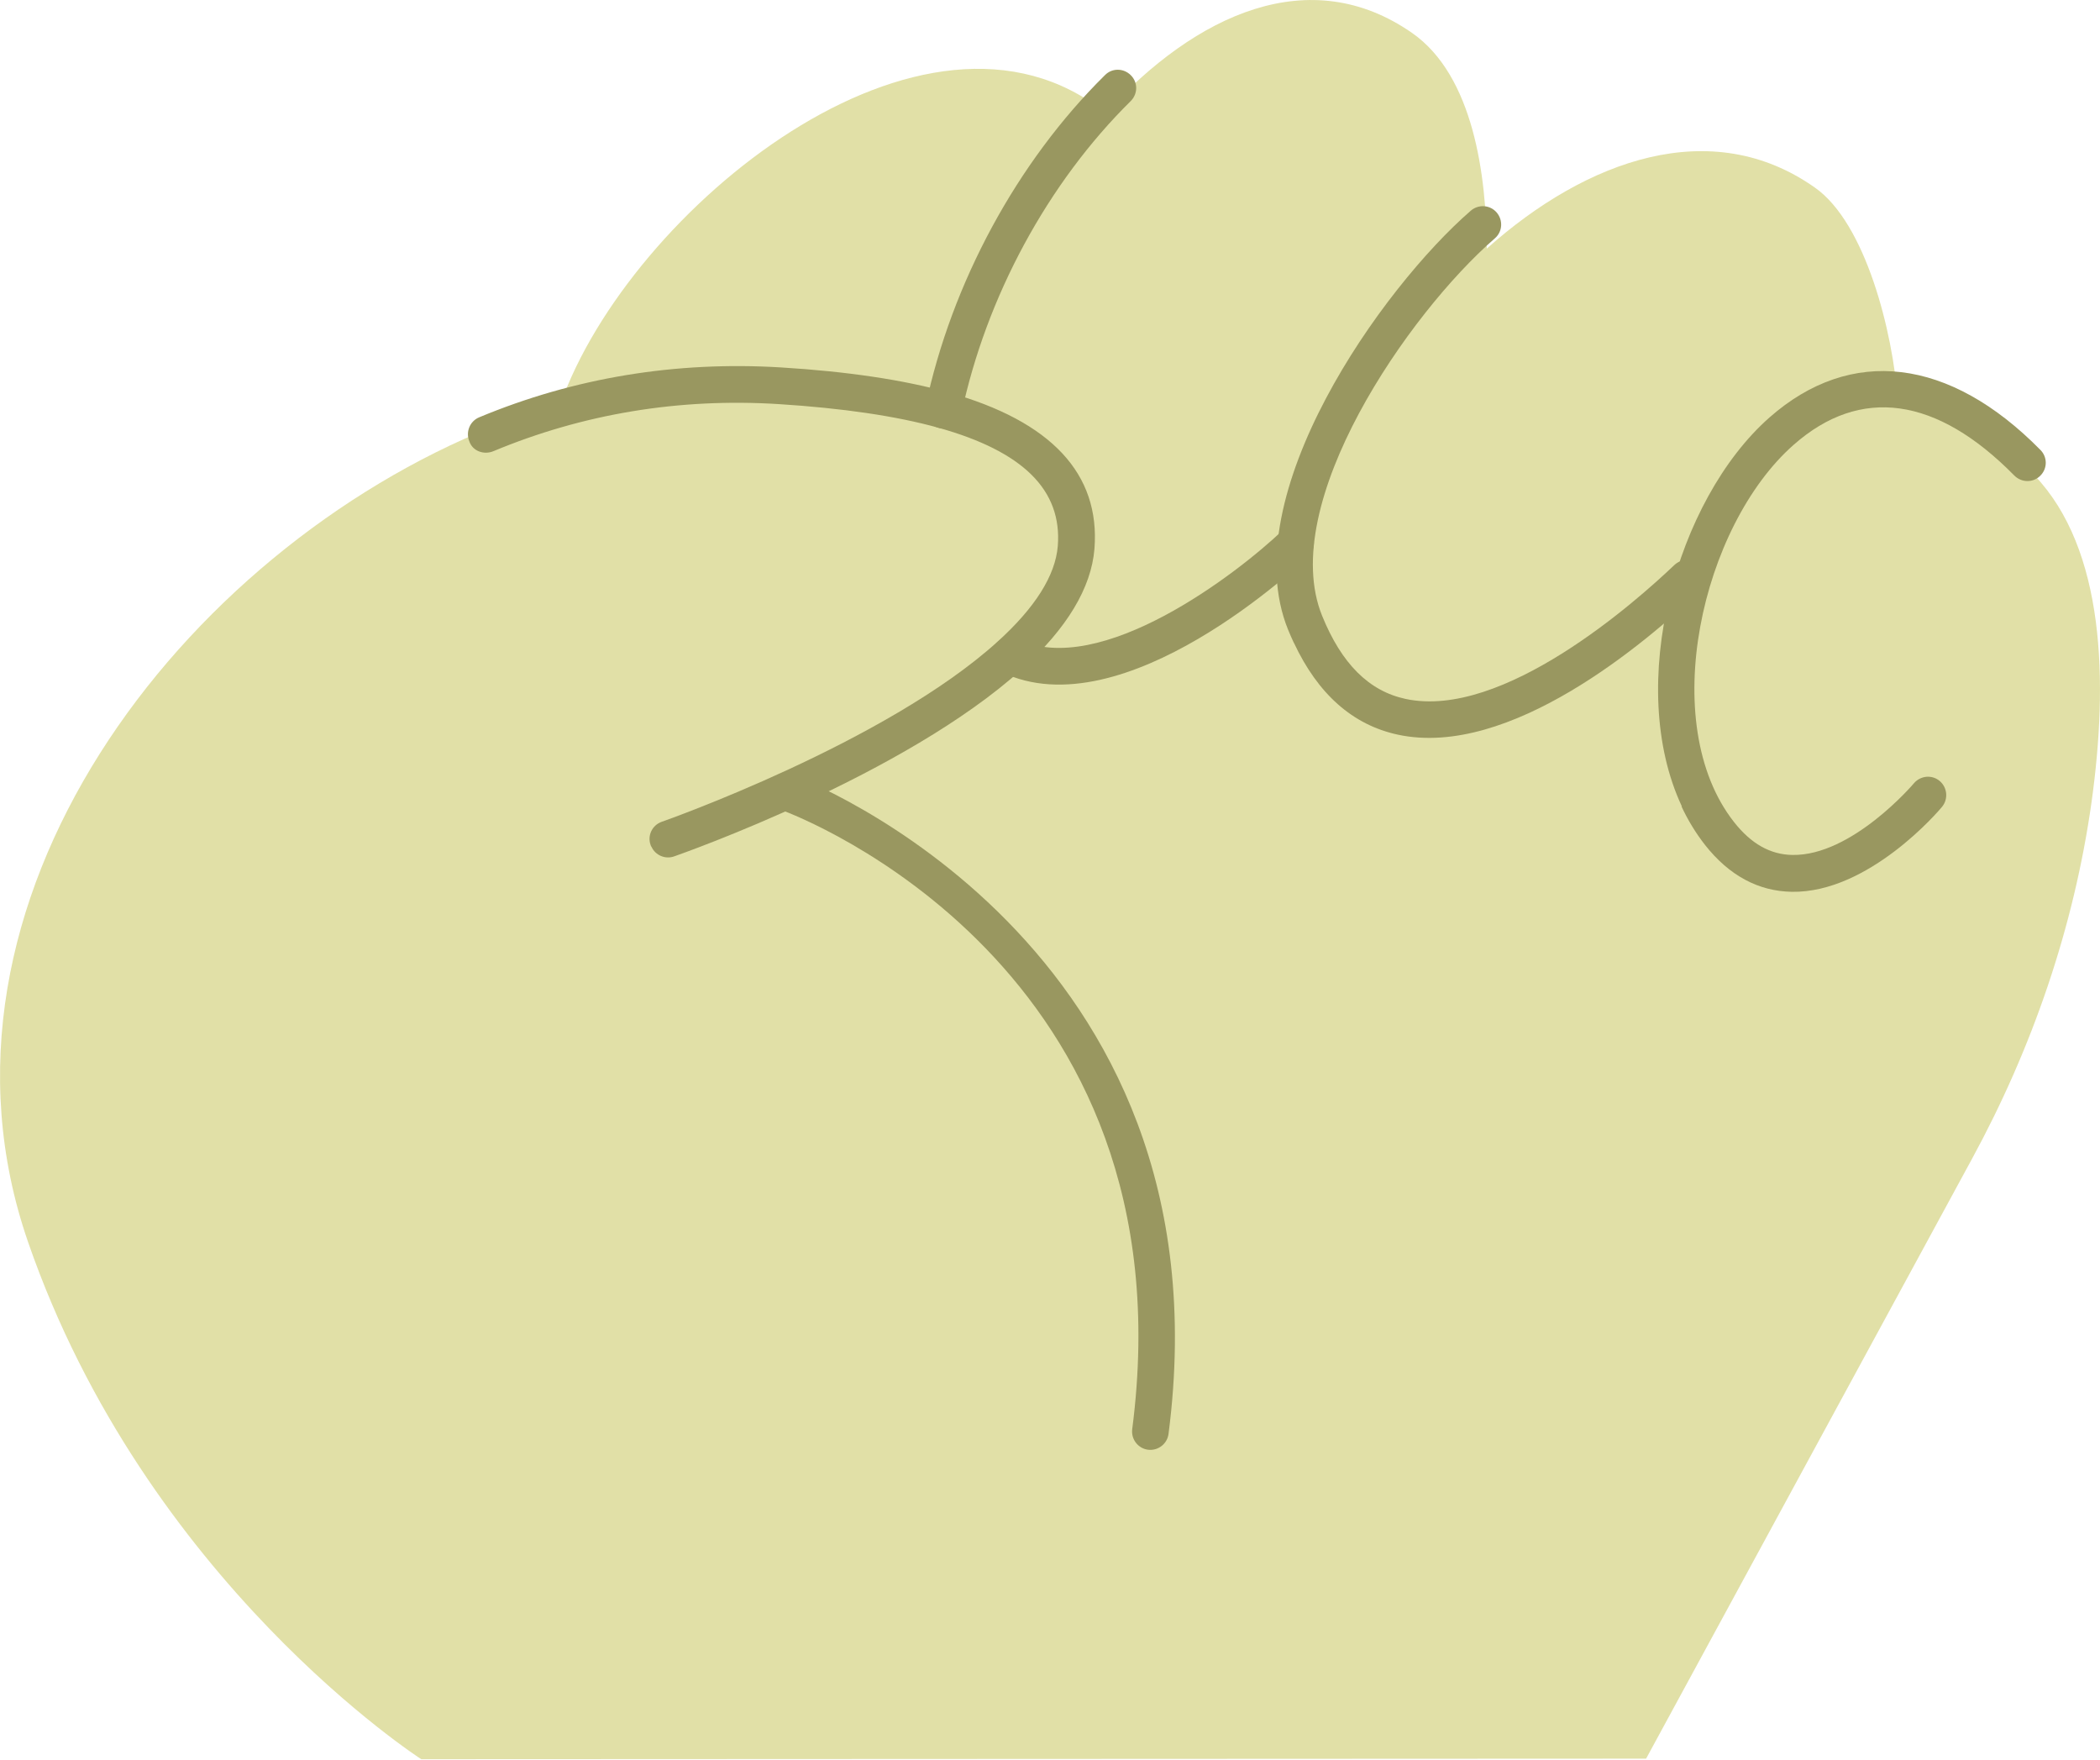
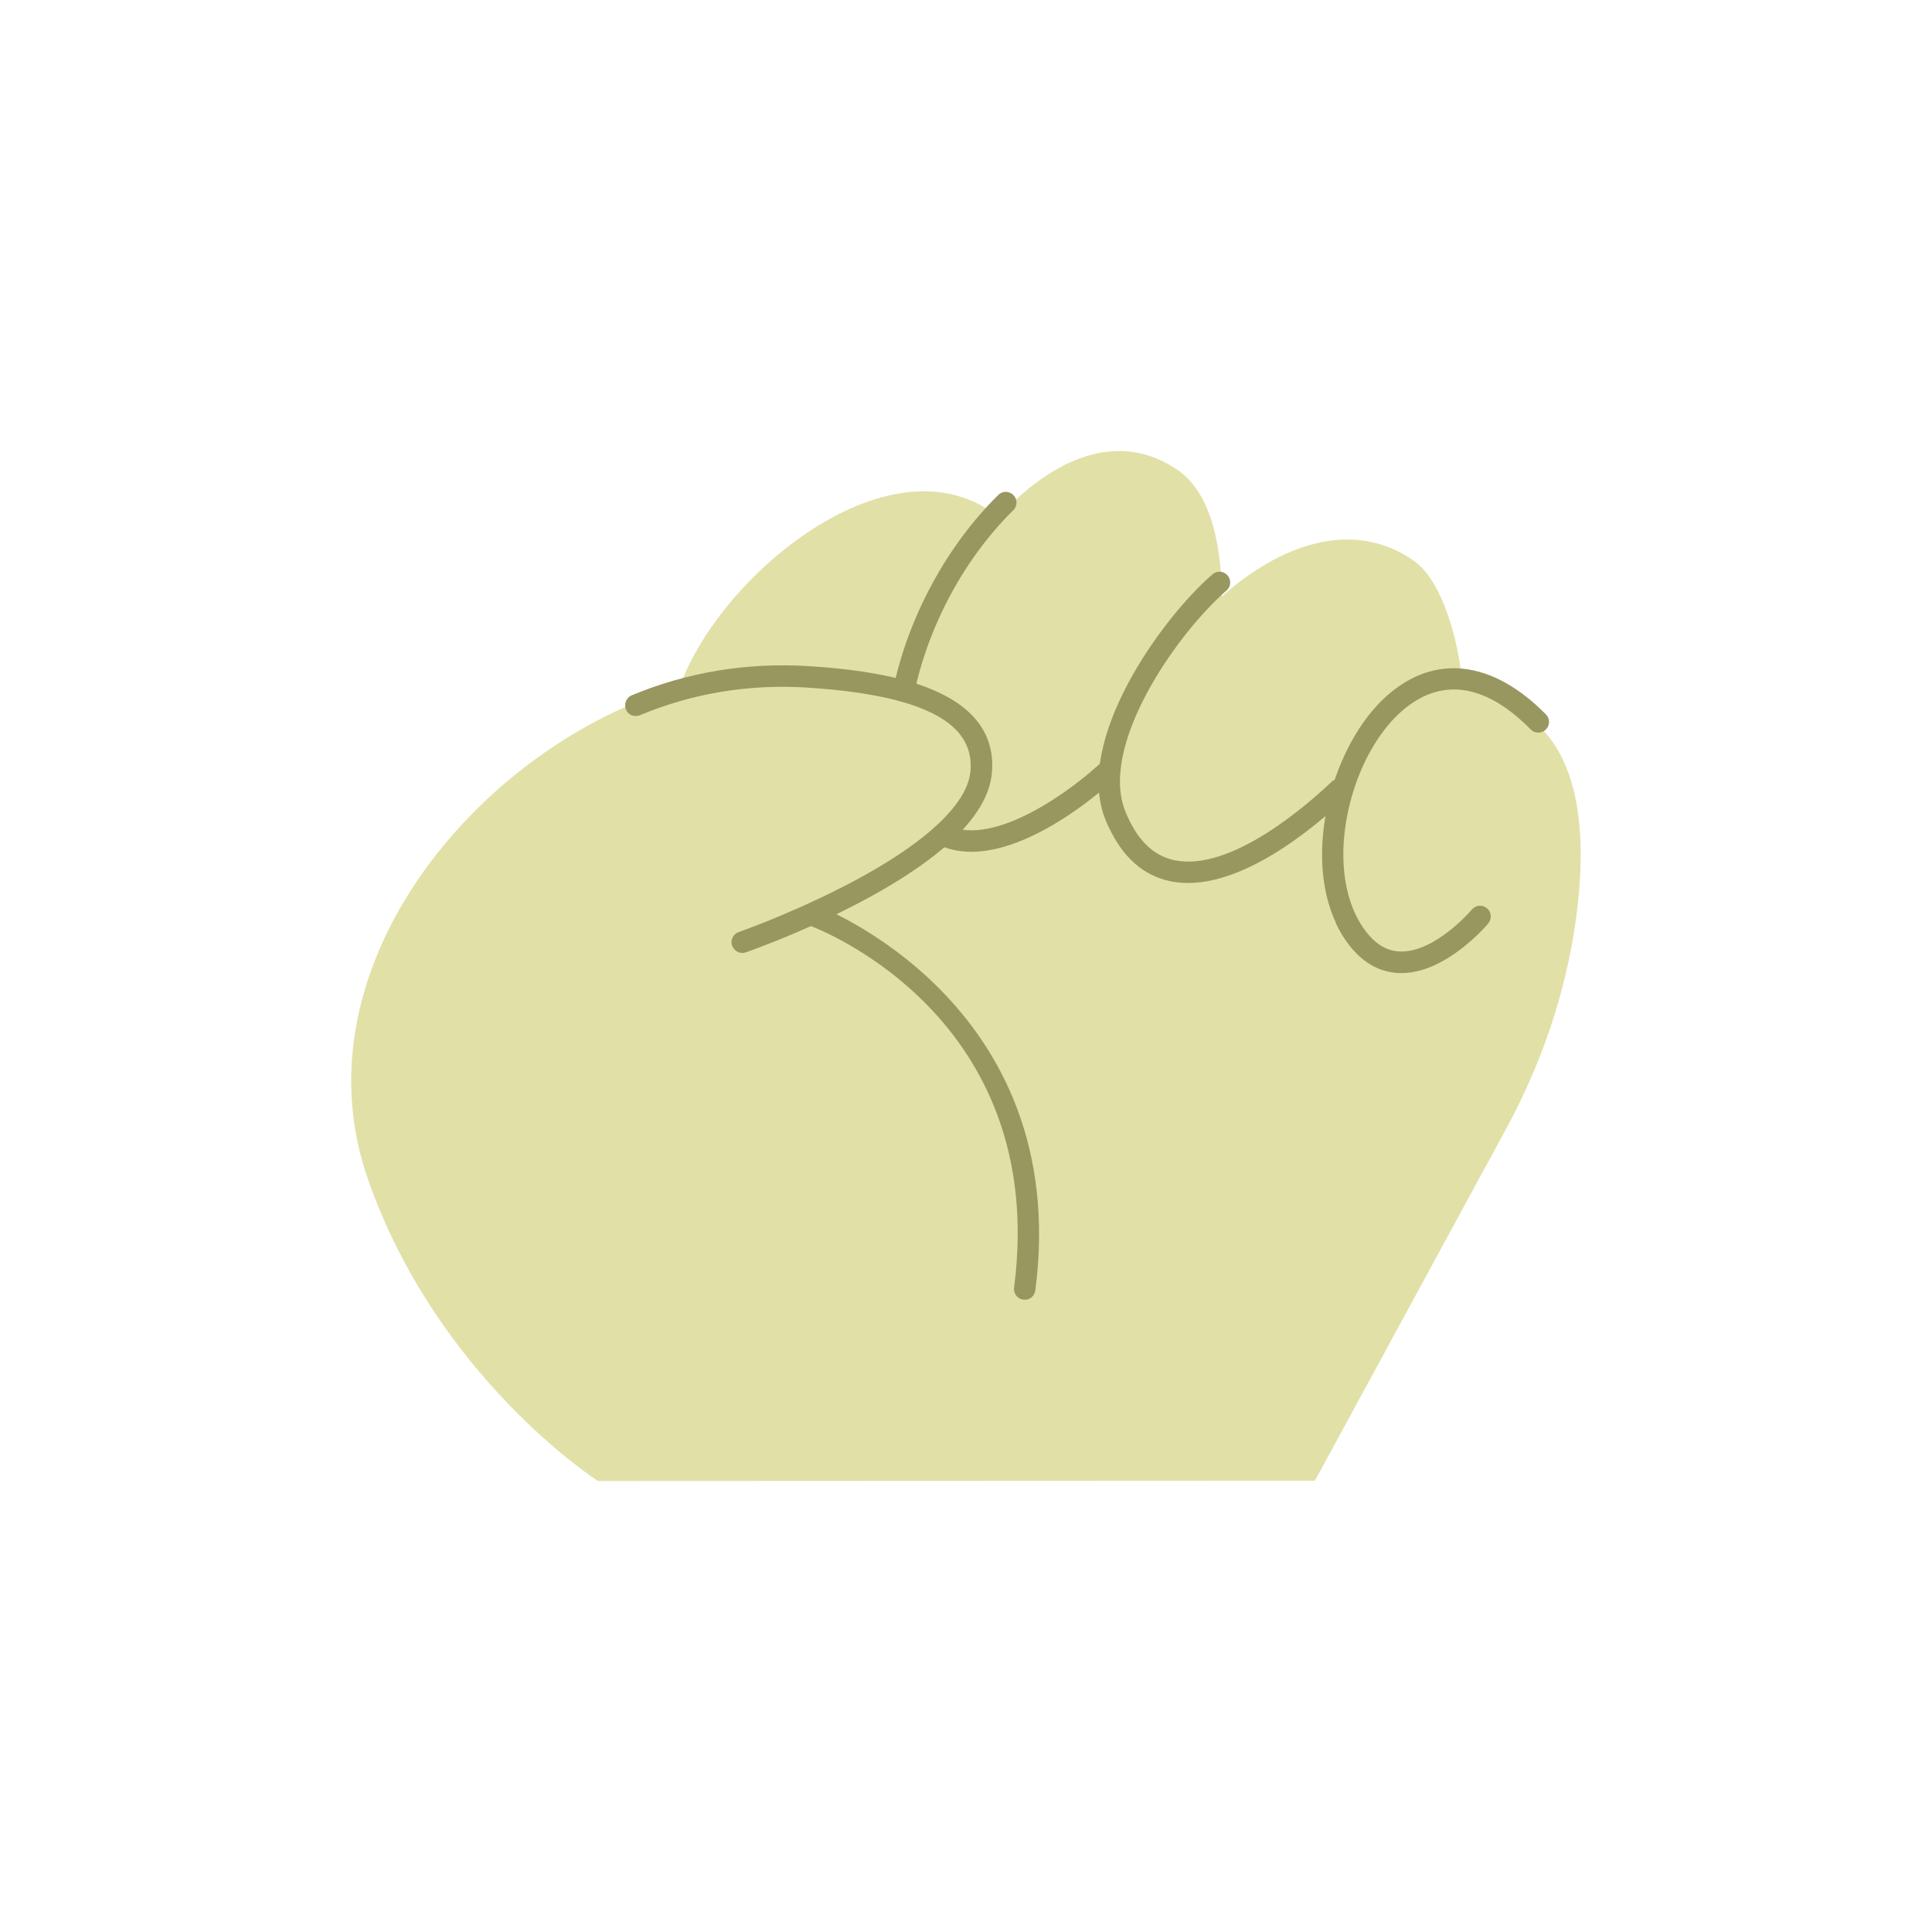
- <svg xmlns="http://www.w3.org/2000/svg" id="Capa_2" data-name="Capa 2" viewBox="0 0 114.55 95.96">
+ <svg xmlns="http://www.w3.org/2000/svg" id="OBJECTS" viewBox="0 0 180 180">
  <defs>
    <style>
      .cls-1 {
        fill: #999760;
      }

      .cls-2 {
        fill: #e1e0a7;
      }
    </style>
  </defs>
-   <g id="OBJECTS">
-     <g>
-       <path class="cls-2" d="M110.95,25.91c-2.6-2.72-5.12-3.94-7.43-4.08h0c-.27-3.75-1.76-9.65-4.51-11.59-5.64-3.99-12.47-1.54-17.91,3.32-.02-3.97-.72-9.42-4.07-11.76-5.57-3.88-11.78-1.05-16.72,4.36,0,0,0,0,0,0-9.85-7.9-25.99,5.3-29.73,15.86-1.25,.35-2.47,.76-3.66,1.24C9.94,30.06-4.89,49.19,1.53,67.74c6.42,18.55,21.45,28.21,21.45,28.21l66.81-.03,17.77-32.7c3.3-6.06,5.57-12.65,6.53-19.48,.91-6.53,.75-13.78-3.13-17.83Z" />
-       <g>
-         <path class="cls-1" d="M70.58,35.06c1.31,2.8,3.21,4.48,5.67,5.01,6.09,1.31,13.54-5.03,16.46-7.81,.4-.38,.41-1.01,.03-1.41-.38-.4-1.01-.41-1.41-.03-2.1,2-9.36,8.44-14.66,7.3-2-.43-3.49-1.92-4.55-4.53-2.48-6.11,4.71-16.5,9.42-20.59,.42-.36,.46-.99,.1-1.41-.36-.42-.99-.46-1.41-.1-4.81,4.17-12.94,15.52-9.97,22.85,.1,.25,.21,.49,.32,.73Z" />
-         <path class="cls-1" d="M50.55,22.79c.13,.27,.38,.49,.7,.56,.54,.11,1.07-.23,1.19-.77,1.35-6.39,4.72-12.61,9.24-17.07,.39-.39,.4-1.02,0-1.41-.39-.39-1.02-.4-1.41,0-4.79,4.73-8.36,11.32-9.79,18.08-.05,.22-.02,.44,.07,.63Z" />
-         <path class="cls-1" d="M54.17,36.18c.09,.2,.26,.37,.47,.48,6.66,3.2,16.31-5.92,16.72-6.31,.4-.38,.41-1.01,.03-1.41-.38-.4-1.01-.41-1.41-.03-2.5,2.39-9.97,8.11-14.47,5.95-.5-.24-1.1-.03-1.33,.47-.14,.28-.13,.6,0,.86Z" />
-         <path class="cls-1" d="M42.07,43.66c.11,.23,.3,.42,.56,.52,.92,.34,22.4,8.52,19.13,33.77-.07,.55,.32,1.05,.86,1.12,.55,.07,1.05-.32,1.12-.86,3.48-26.86-20.19-35.82-20.43-35.91-.52-.19-1.09,.08-1.28,.6-.09,.26-.07,.53,.03,.77Z" />
-         <path class="cls-1" d="M35.54,46.19c.21,.46,.75,.69,1.23,.52,.51-.18,12.59-4.43,18.98-10.22,2.45-2.22,3.78-4.43,3.95-6.56,.32-4.09-2.36-6.96-7.97-8.53-2.44-.68-5.51-1.14-9.13-1.36-5.74-.35-11.28,.56-16.46,2.72-.51,.21-.75,.8-.54,1.31,.18,.54,.8,.75,1.31,.54,4.89-2.04,10.13-2.91,15.56-2.57,3.48,.22,6.42,.65,8.72,1.29,4.62,1.29,6.75,3.4,6.51,6.45-.13,1.61-1.24,3.37-3.3,5.23-6.09,5.51-18.18,9.77-18.3,9.81-.52,.18-.8,.75-.61,1.27,.01,.03,.02,.06,.04,.09Z" />
-         <path class="cls-1" d="M91.72,43.98c.35,.75,.78,1.46,1.29,2.11,1.31,1.66,2.9,2.52,4.73,2.55,4.2,.07,8.03-4.43,8.19-4.63,.35-.42,.3-1.05-.12-1.41-.42-.36-1.05-.3-1.41,.12-.03,.04-3.38,3.97-6.63,3.91-1.21-.02-2.25-.61-3.18-1.79-4.24-5.39-1.77-16.16,3.25-20.58,3.64-3.21,7.8-2.63,12.04,1.68,.39,.39,1.02,.4,1.41,.01,.4-.39,.4-1.02,.01-1.41-4.96-5.04-10.34-5.68-14.78-1.77-5.1,4.5-7.87,14.61-4.78,21.21Z" />
-       </g>
-     </g>
+   <path class="cls-2" d="M143.68,67.93c-2.6-2.72-5.12-3.94-7.43-4.08h0c-.27-3.75-1.76-9.65-4.51-11.59-5.64-3.99-12.47-1.54-17.91,3.32-.02-3.97-.72-9.42-4.07-11.76-5.57-3.88-11.78-1.05-16.72,4.36,0,0,0,0,0,0-9.85-7.9-25.99,5.3-29.73,15.86-1.25,.35-2.47,.76-3.66,1.24-16.99,6.81-31.82,25.94-25.4,44.49,6.42,18.55,21.45,28.21,21.45,28.21l66.81-.03,17.77-32.7c3.3-6.06,5.57-12.65,6.53-19.48,.91-6.53,.75-13.78-3.13-17.83Z" />
+   <g>
+     <path class="cls-1" d="M103.31,77.08c1.31,2.8,3.21,4.48,5.67,5.01,6.09,1.31,13.54-5.03,16.46-7.81,.4-.38,.41-1.01,.03-1.41-.38-.4-1.01-.41-1.41-.03-2.1,2-9.36,8.44-14.66,7.3-2-.43-3.49-1.92-4.55-4.53-2.48-6.11,4.71-16.5,9.42-20.59,.42-.36,.46-.99,.1-1.41-.36-.42-.99-.46-1.41-.1-4.81,4.17-12.94,15.52-9.97,22.85,.1,.25,.21,.49,.32,.73Z" />
+     <path class="cls-1" d="M83.28,64.81c.13,.27,.38,.49,.7,.56,.54,.11,1.07-.23,1.19-.77,1.35-6.39,4.72-12.61,9.24-17.07,.39-.39,.4-1.02,0-1.41-.39-.39-1.02-.4-1.41,0-4.79,4.73-8.36,11.32-9.79,18.08-.05,.22-.02,.44,.07,.63Z" />
+     <path class="cls-1" d="M86.9,78.2c.09,.2,.26,.37,.47,.48,6.66,3.2,16.31-5.92,16.72-6.31,.4-.38,.41-1.01,.03-1.41-.38-.4-1.01-.41-1.41-.03-2.5,2.39-9.97,8.11-14.47,5.95-.5-.24-1.1-.03-1.33,.47-.14,.28-.13,.6,0,.86Z" />
+     <path class="cls-1" d="M74.79,85.68c.11,.23,.3,.42,.56,.52,.92,.34,22.4,8.52,19.13,33.77-.07,.55,.32,1.05,.86,1.12,.55,.07,1.05-.32,1.12-.86,3.48-26.86-20.19-35.82-20.43-35.91-.52-.19-1.09,.08-1.28,.6-.09,.26-.07,.53,.03,.77Z" />
+     <path class="cls-1" d="M68.26,88.21c.21,.46,.75,.69,1.23,.52,.51-.18,12.59-4.43,18.98-10.22,2.45-2.22,3.78-4.43,3.95-6.56,.32-4.09-2.36-6.96-7.97-8.53-2.44-.68-5.51-1.14-9.13-1.36-5.74-.35-11.28,.56-16.46,2.72-.51,.21-.75,.8-.54,1.31,.18,.54,.8,.75,1.31,.54,4.89-2.04,10.13-2.91,15.56-2.57,3.48,.22,6.42,.65,8.72,1.29,4.62,1.29,6.75,3.4,6.51,6.45-.13,1.61-1.24,3.37-3.3,5.23-6.09,5.51-18.18,9.77-18.3,9.81-.52,.18-.8,.75-.61,1.27,.01,.03,.02,.06,.04,.09Z" />
+     <path class="cls-1" d="M124.45,86c.35,.75,.78,1.46,1.29,2.11,1.31,1.66,2.9,2.52,4.73,2.55,4.2,.07,8.03-4.43,8.19-4.63,.35-.42,.3-1.05-.12-1.41-.42-.36-1.05-.3-1.41,.12-.03,.04-3.38,3.97-6.63,3.91-1.21-.02-2.25-.61-3.18-1.79-4.24-5.39-1.77-16.16,3.25-20.58,3.64-3.21,7.8-2.63,12.04,1.68,.39,.39,1.02,.4,1.41,.01,.4-.39,.4-1.02,.01-1.41-4.96-5.04-10.34-5.68-14.78-1.77-5.1,4.5-7.87,14.61-4.78,21.21Z" />
  </g>
</svg>
